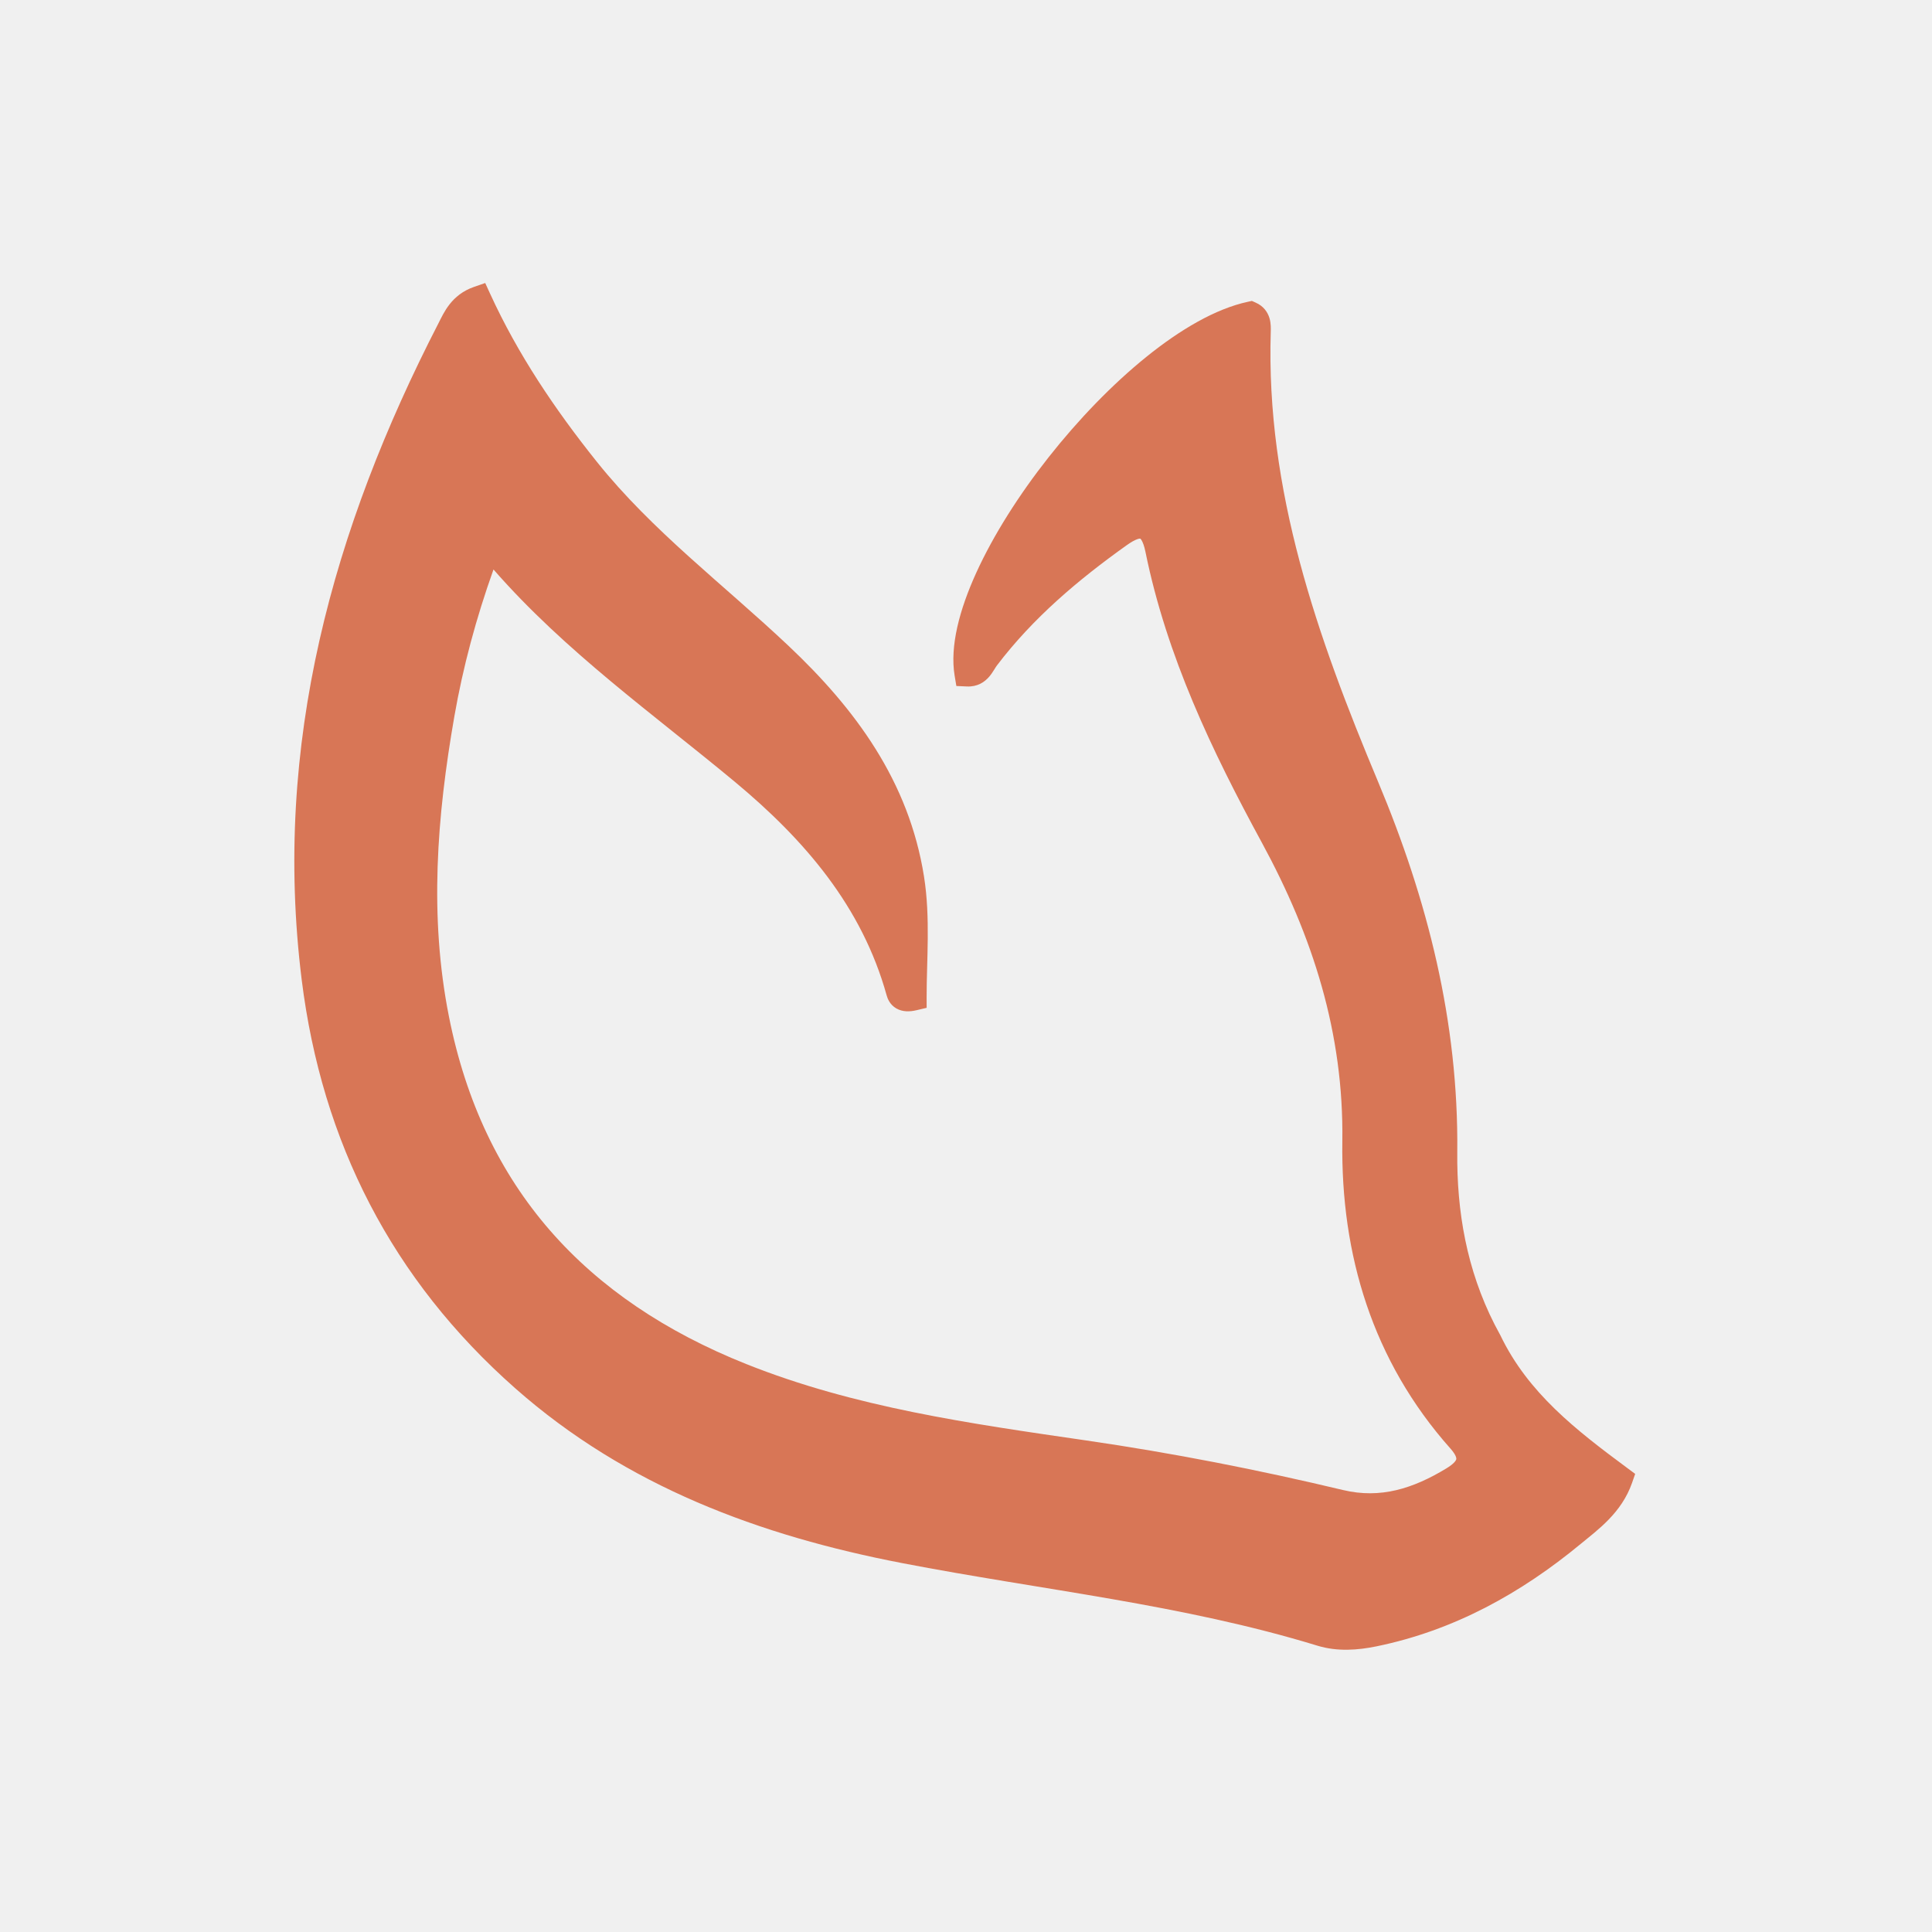
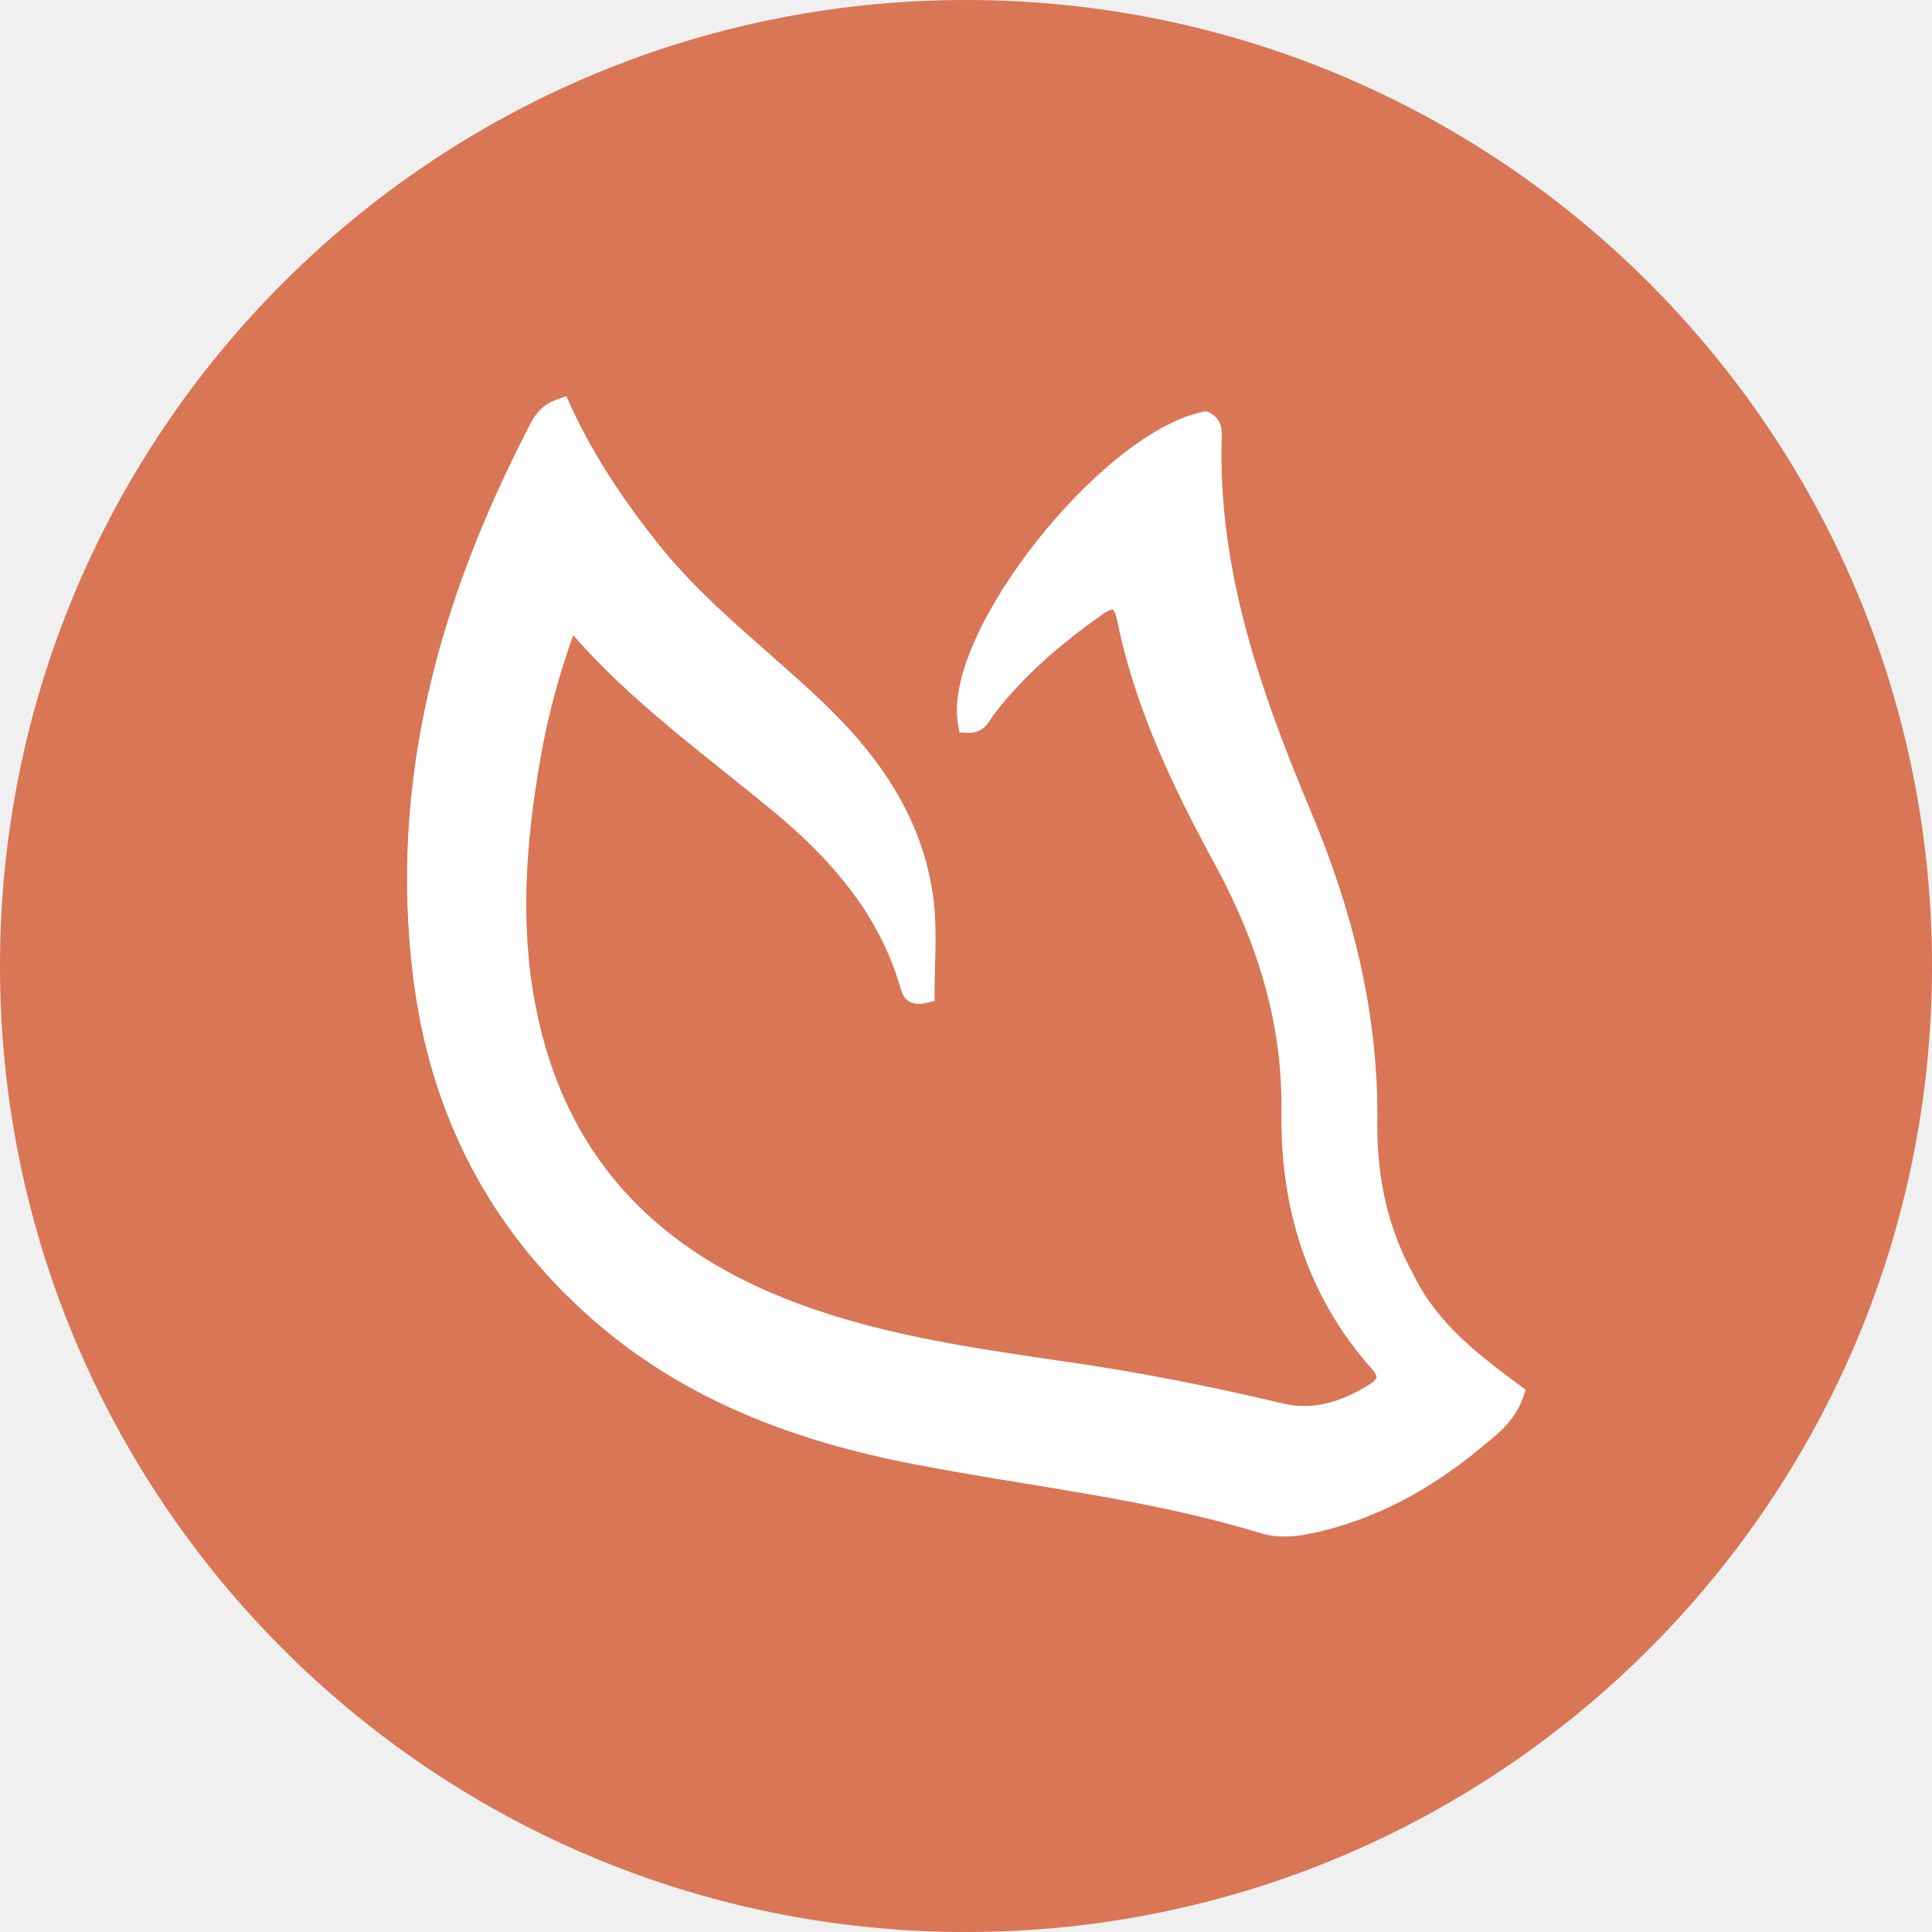
<svg xmlns="http://www.w3.org/2000/svg" width="512" height="512" viewBox="0 0 512 512" fill="none">
-   <path fill-rule="evenodd" clip-rule="evenodd" d="M129.893 77.856C137.242 93.907 147.052 108.489 158.214 122.434C165.499 131.534 173.822 139.609 182.532 147.478C191.149 155.263 200.375 163.042 208.971 171.157C226.619 187.815 240.87 206.974 244.876 232.316C246.607 243.268 245.549 254.531 245.564 264.352L245.573 267.084L242.908 267.714C241.125 268.138 239.206 268.204 237.54 267.246C235.811 266.25 235.211 264.644 234.971 263.779C228.444 240.306 213.332 222.635 194.701 207.157C173.272 189.354 149.74 172.632 130.781 150.917C126.201 163.765 122.71 176.661 120.408 189.859C115.762 216.499 113.715 242.876 118.966 269.357C127.988 314.854 155.181 344.471 197.729 361.474C226.506 372.972 256.972 377.244 287.906 381.742C310.79 385.07 333.464 389.514 355.924 394.876C365.856 397.246 374.486 394.483 383.28 389.154C385.316 387.919 385.823 387.086 385.916 386.747C385.932 386.691 386.182 385.908 384.397 383.901C363.691 360.62 355.313 332.455 355.733 302.454C356.133 273.813 347.92 248.158 334.385 223.271C321.212 199.049 309.187 173.935 303.552 146.217C303.225 144.611 302.834 143.661 302.511 143.142C302.22 142.674 302.096 142.707 302.205 142.74C302.168 142.734 301.933 142.705 301.393 142.893C300.719 143.128 299.803 143.622 298.614 144.469C285.623 153.723 273.71 163.826 264.18 176.372C263.972 176.646 263.783 176.962 263.435 177.518C263.132 178.003 262.701 178.685 262.155 179.323C260.917 180.771 259.026 182.046 256.243 181.921L253.444 181.797L252.985 179.037C251.7 171.258 254.253 161.583 258.736 151.748C263.276 141.785 270.042 131.13 277.887 121.182C285.735 111.231 294.738 101.882 303.8 94.571C312.8 87.312 322.144 81.827 330.66 79.986L331.758 79.747L332.79 80.206C334.814 81.102 335.936 82.668 336.429 84.322C336.85 85.74 336.787 87.198 336.763 87.952C335.457 129.979 349.042 168.615 365.208 207.176C378.322 238.455 386.54 270.757 386.193 305.272C386.035 321.023 388.68 336.433 396.079 350.986L397.626 353.89C404.967 369.155 417.652 378.979 431.296 389.078L433.34 390.597L432.5 393.004C429.718 400.962 423.367 405.463 418.898 409.156C403.095 422.213 385.329 432.099 364.721 436.311C359.842 437.308 354.433 437.744 349.123 436.12C313.271 425.153 276.323 421.423 239.059 414.237C201.475 406.989 166.036 393.947 136.541 367.911C103.926 339.121 85.303 302.727 79.948 259.615C72.209 197.316 88.194 140.083 116.186 85.688C117.597 82.947 119.574 78.132 125.614 76.032L128.585 75L129.893 77.856Z" fill="#D87656" />
+   <path d="M0 256C0 114.615 114.615 0 256 0C397.385 0 512 114.615 512 256C512 397.385 397.385 512 256 512C114.615 512 0 397.385 0 256Z" fill="#D87656" />
+   <path fill-rule="evenodd" clip-rule="evenodd" d="M151.164 107.383C157.296 120.775 165.48 132.941 174.793 144.576C180.871 152.169 187.816 158.906 195.083 165.472C202.273 171.967 209.97 178.458 217.143 185.228C231.867 199.126 243.757 215.112 247.1 236.256C248.544 245.394 247.661 254.791 247.673 262.985L247.681 265.265L245.458 265.79C243.97 266.144 242.368 266.199 240.979 265.4C239.536 264.569 239.036 263.228 238.835 262.507C233.39 242.922 220.781 228.178 205.236 215.265C187.357 200.411 167.723 186.459 151.905 168.341C148.084 179.061 145.171 189.82 143.25 200.832C139.373 223.059 137.666 245.066 142.047 267.161C149.575 305.122 172.263 329.832 207.763 344.018C231.772 353.612 257.192 357.176 283.002 360.929C302.095 363.705 321.012 367.413 339.752 371.887C348.038 373.865 355.239 371.56 362.576 367.113C364.275 366.083 364.698 365.388 364.776 365.105C364.789 365.058 364.998 364.405 363.508 362.73C346.232 343.306 339.242 319.807 339.592 294.775C339.926 270.879 333.074 249.474 321.781 228.709C310.79 208.5 300.757 187.546 296.056 164.42C295.783 163.08 295.456 162.287 295.187 161.854C294.945 161.464 294.841 161.491 294.932 161.519C294.901 161.514 294.705 161.49 294.254 161.646C293.692 161.842 292.928 162.255 291.935 162.961C281.097 170.682 271.157 179.111 263.206 189.579C263.032 189.808 262.874 190.071 262.584 190.536C262.331 190.94 261.972 191.509 261.516 192.042C260.483 193.249 258.906 194.314 256.583 194.209L254.248 194.106L253.866 191.803C252.793 185.312 254.923 177.24 258.663 169.034C262.452 160.722 268.097 151.832 274.642 143.532C281.19 135.229 288.701 127.429 296.263 121.329C303.772 115.273 311.568 110.696 318.673 109.16L319.589 108.961L320.45 109.343C322.138 110.092 323.075 111.398 323.486 112.778C323.838 113.961 323.785 115.178 323.765 115.806C322.675 150.872 334.01 183.107 347.498 215.28C358.439 241.378 365.296 268.329 365.007 297.126C364.875 310.268 367.082 323.125 373.255 335.268L374.546 337.69C380.671 350.427 391.255 358.623 402.638 367.05L404.344 368.317L403.642 370.325C401.322 376.965 396.022 380.72 392.294 383.801C379.109 394.696 364.286 402.944 347.092 406.458C343.021 407.29 338.508 407.654 334.078 406.299C304.164 397.149 273.337 394.037 242.246 388.041C210.888 381.994 181.319 371.112 156.711 349.389C129.498 325.368 113.96 295.003 109.492 259.032C103.035 207.054 116.372 159.302 139.728 113.918C140.905 111.63 142.554 107.613 147.594 105.861L150.072 105L151.164 107.383Z" fill="white" />
</svg>
